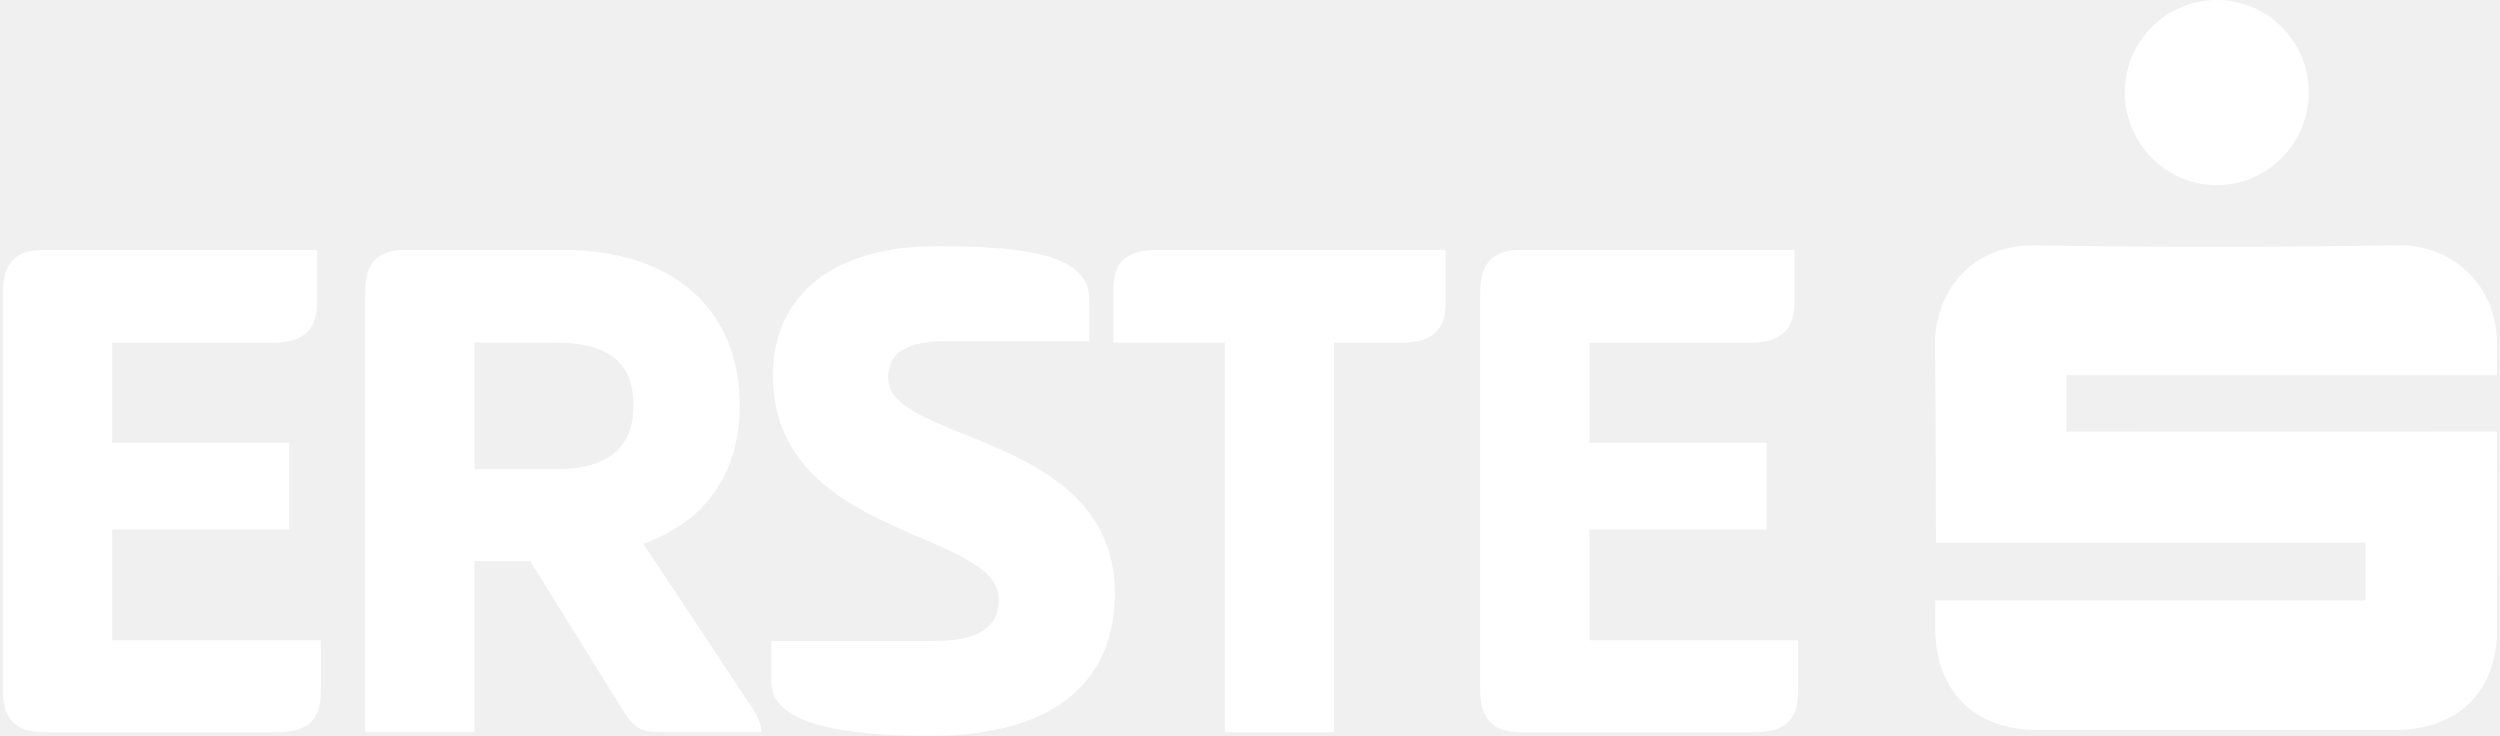
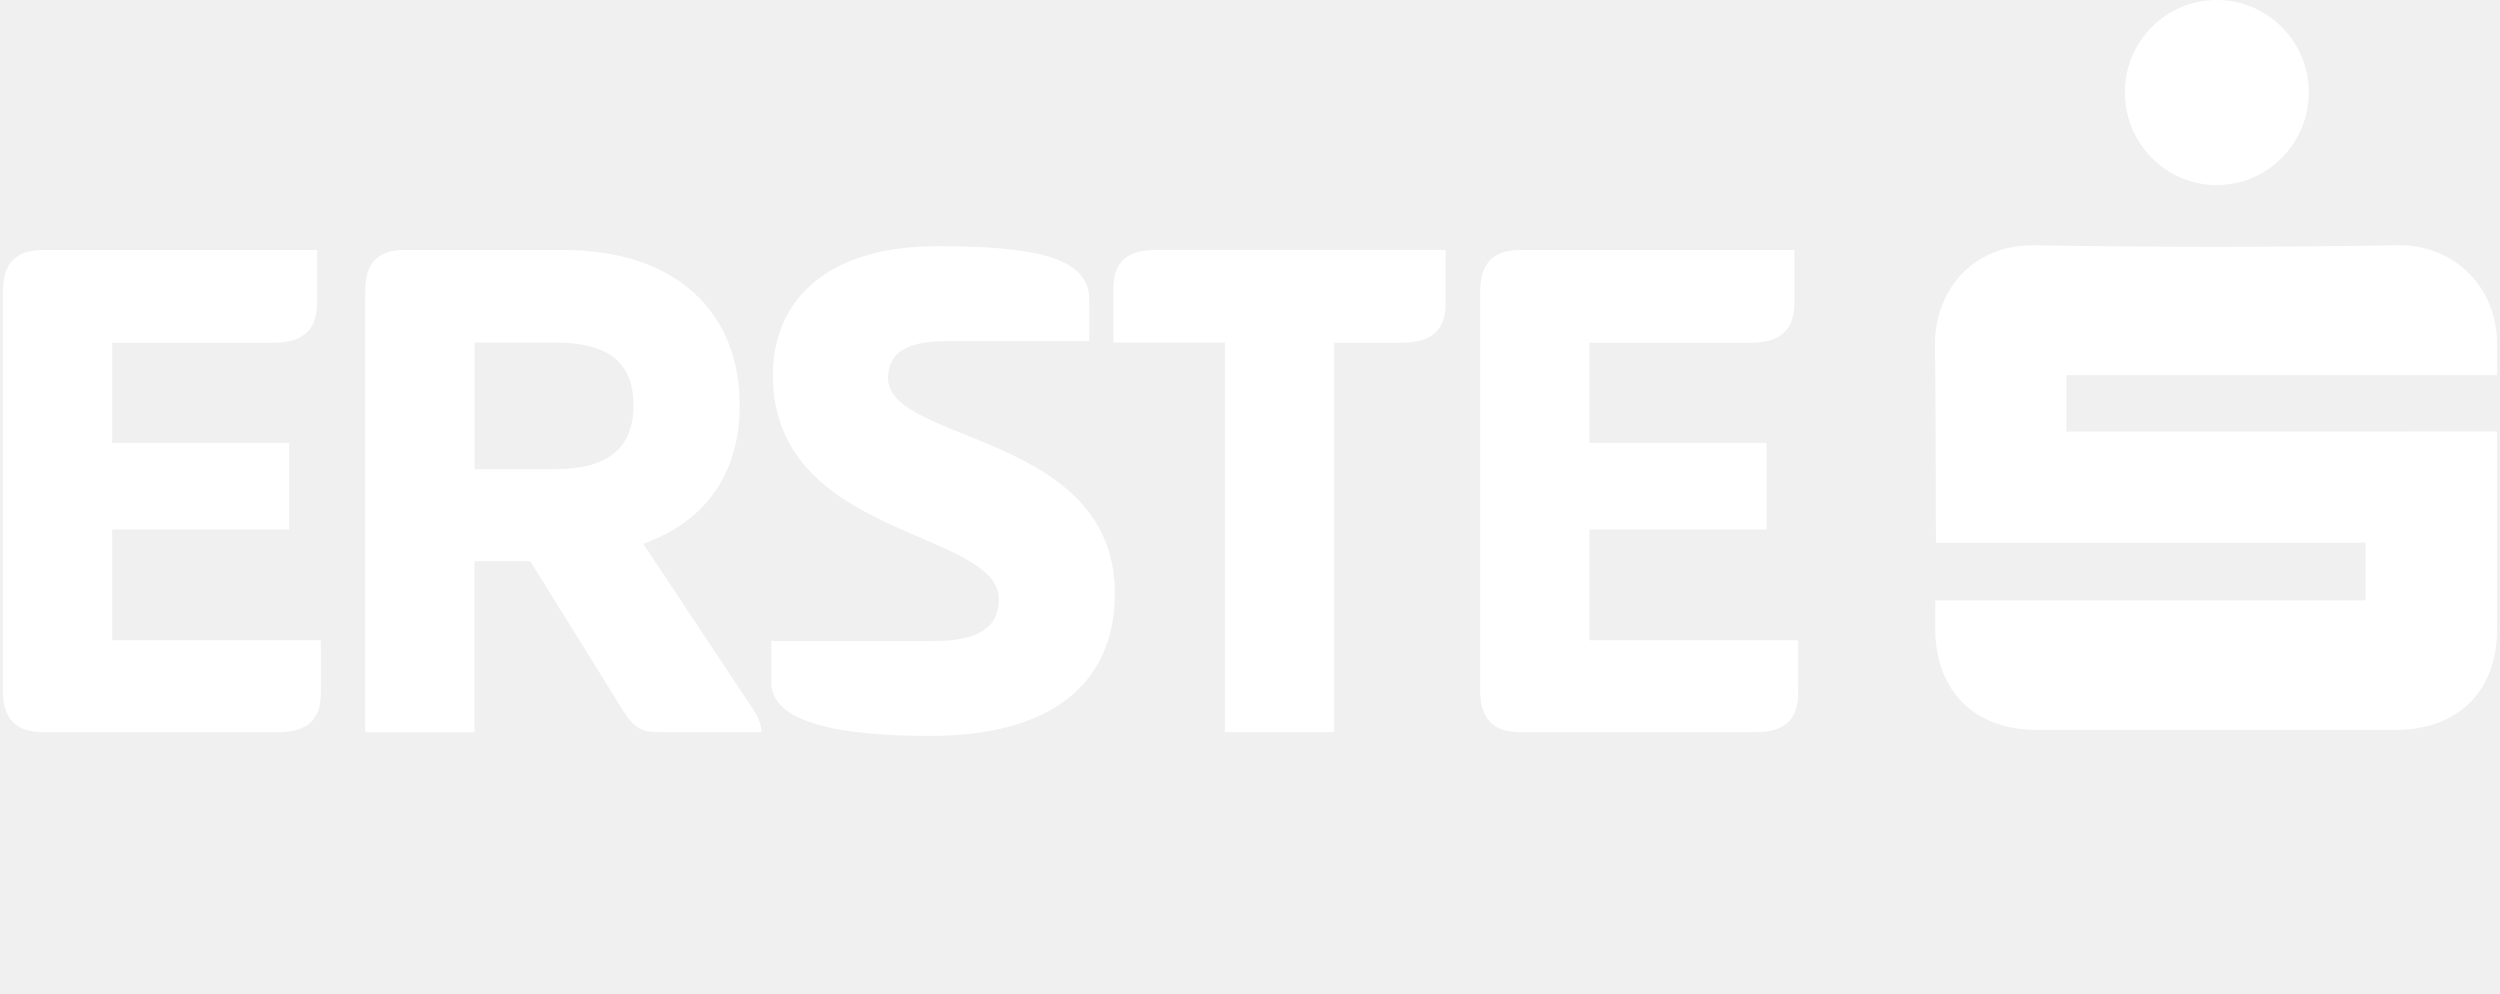
- <svg xmlns="http://www.w3.org/2000/svg" data-name="Ebene 2" viewBox="0 0 512.54 151.22" width="640" height="188.382">
-   <g fill="#fff" data-name="Ebene 1">
-     <path d="M0 59.88c0-5.57 2.48-8.51 8.21-8.51h56.35v10.84c0 5.57-2.94 8.21-8.82 8.21H22.45v20.59h36.38v17.8H22.45v22.76h42.88v10.84c0 5.57-2.94 8.05-8.67 8.05H8.21c-5.73 0-8.21-2.94-8.21-8.51V59.88zM74.46 59.73c0-5.42 2.32-8.36 8.05-8.36h32.67c23.22 0 36.23 12.85 36.23 31.89 0 13.78-6.81 23.84-19.82 28.49l22.91 34.52c.77 1.39 1.39 2.79 1.39 4.18h-20.13c-4.18 0-5.73-.31-8.36-4.49l-19.04-30.65H96.9v35.14H74.45V59.73zm22.45 10.68v26.01h16.72c9.44 0 15.95-3.41 15.95-13.16s-6.5-12.85-15.95-12.85H96.91zM191.81 50.59c19.97 0 31.43 2.17 31.43 10.99v8.52h-29.26c-8.67 0-12.08 2.63-12.08 7.59 0 13.47 46.6 11.15 46.6 44.28 0 15.79-9.75 29.26-38.08 29.26-17.8 0-32.51-2.48-32.51-10.99v-8.52h33.6c8.82 0 13.16-2.79 13.16-8.51 0-14.55-46.44-12.39-46.44-46.14 0-14.86 10.53-26.47 33.6-26.47zM296.46 51.37v11.15c0 5.42-3.1 7.9-8.82 7.9h-14.09v80.04H251.1V70.41h-22.91V59.26c0-5.42 2.94-7.9 8.67-7.9h59.6zM303.58 59.88c0-5.57 2.48-8.51 8.21-8.51h56.35v10.84c0 5.57-2.94 8.21-8.82 8.21h-33.29v20.59h36.38v17.8h-36.38v22.76h42.88v10.84c0 5.57-2.94 8.05-8.67 8.05h-48.46c-5.73 0-8.21-2.94-8.21-8.51V59.88z" />
-     <g>
-       <path d="M397.08 123.39h88.43v-11.87h-88.26c-.07-1.37-.03-28.14-.21-40.51-.15-10.55 7.05-20.82 20.66-20.59 24.8.41 49.63.41 74.43-.02 10.69-.19 20.42 7.66 20.41 20.43 0 1.78-.01 3.96-.01 6.27h-88.51v11.59l88.51-.02c0 1.59.03 28.4 0 40.87-.04 12.55-8.08 20.44-20.78 20.45h-73.8c-12.8 0-20.81-7.98-20.86-20.77v-5.83M454.91 38.03c-10.46 0-18.92-8.62-18.86-19.2C436.1 8.43 444.6-.02 454.98 0c10.37.02 18.85 8.51 18.87 18.9.02 10.56-8.47 19.14-18.94 19.13" />
-     </g>
-   </g>
+ <svg xmlns="http://www.w3.org/2000/svg" id="Layer_1" version="1.1" viewBox="0 0 640 254.38">
+   <defs>
+     <style>
+       .st0 {
+         fill: #fff;
+       }
+     </style>
+   </defs>
+   <path class="st0" d="M.75,74.6c0-6.94,3.09-10.6,10.23-10.6h70.2v13.5c0,6.94-3.66,10.23-10.99,10.23H28.72v25.65h45.32v22.17H28.72v28.35h53.42v13.5c0,6.94-3.66,10.03-10.8,10.03H10.98c-7.14,0-10.23-3.66-10.23-10.6v-102.24ZM93.51,74.41c0-6.75,2.89-10.41,10.03-10.41h40.7c28.93,0,45.13,16.01,45.13,39.73,0,17.17-8.48,29.7-24.69,35.49l28.54,43c.96,1.73,1.73,3.48,1.73,5.21h-25.08c-5.21,0-7.14-.39-10.41-5.59l-23.72-38.18h-14.28v43.78h-27.97v-113.01h.01ZM121.48,87.71v32.4h20.83c11.76,0,19.87-4.25,19.87-16.39s-8.1-16.01-19.87-16.01c0,0-20.83,0-20.83,0ZM239.7,63.02c24.88,0,39.15,2.7,39.15,13.69v10.61h-36.45c-10.8,0-15.05,3.28-15.05,9.46,0,16.78,58.05,13.89,58.05,55.16,0,19.67-12.15,36.45-47.44,36.45-22.17,0-40.5-3.09-40.5-13.69v-10.61h41.86c10.99,0,16.39-3.48,16.39-10.6,0-18.13-57.85-15.43-57.85-57.48,0-18.51,13.12-32.97,41.86-32.97h-.02ZM370.07,63.99v13.89c0,6.75-3.86,9.84-10.99,9.84h-17.55v99.71h-27.97v-99.72h-28.54v-13.89c0-6.75,3.66-9.84,10.8-9.84h74.25ZM378.94,74.6c0-6.94,3.09-10.6,10.23-10.6h70.2v13.5c0,6.94-3.66,10.23-10.99,10.23h-41.47v25.65h45.32v22.17h-45.32v28.35h53.42v13.5c0,6.94-3.66,10.03-10.8,10.03h-60.37c-7.14,0-10.23-3.66-10.23-10.6v-102.24h.01Z" />
+   <path class="st0" d="M495.41,153.71h110.16v-14.79h-109.95c-.09-1.71-.04-35.06-.26-50.47-.19-13.14,8.78-25.94,25.74-25.65,30.89.51,61.83.51,92.72-.02,13.32-.24,25.44,9.54,25.43,25.45,0,2.22-.01,4.93-.01,7.81h-110.26v14.44l110.26-.02c0,1.98.04,35.38,0,50.91-.05,15.63-10.07,25.46-25.89,25.48h-91.94c-15.95,0-25.92-9.94-25.99-25.87v-7.26M567.46,47.38c-13.03,0-23.57-10.74-23.49-23.92C544.02,10.5,554.61-.02,567.54,0c12.92.02,23.48,10.6,23.51,23.54.02,13.16-10.55,23.84-23.59,23.83" />
</svg>
